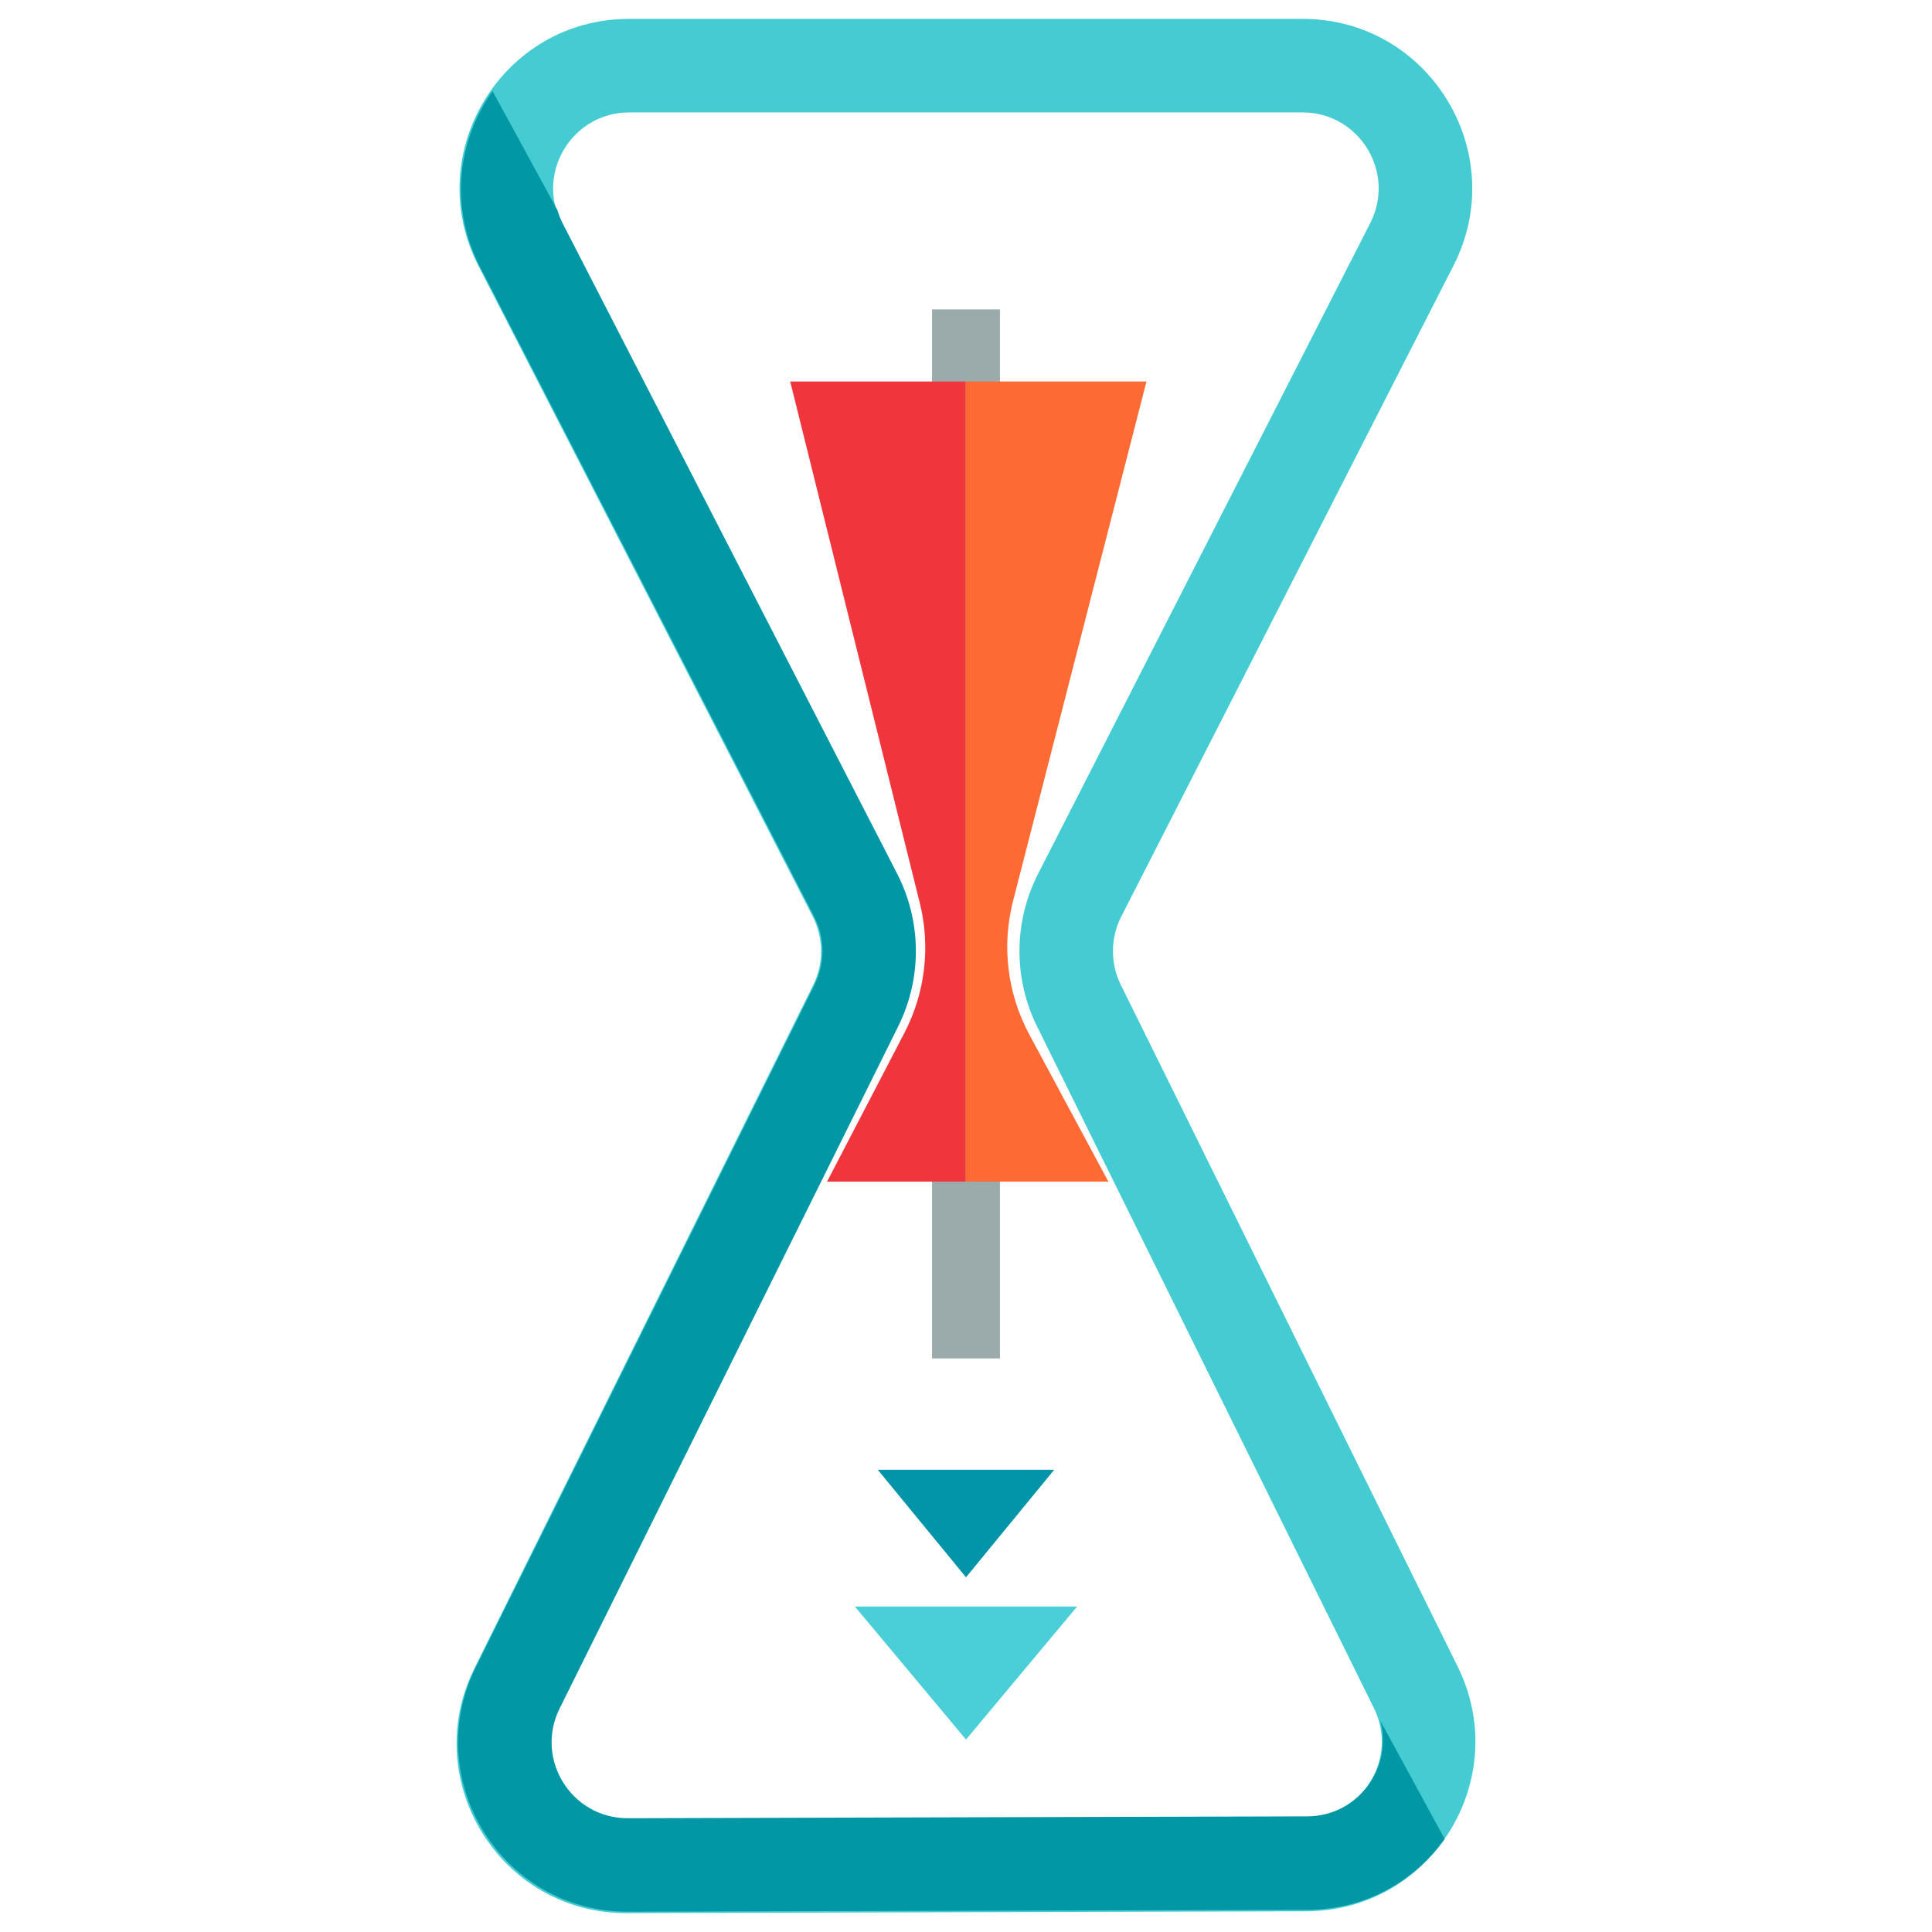
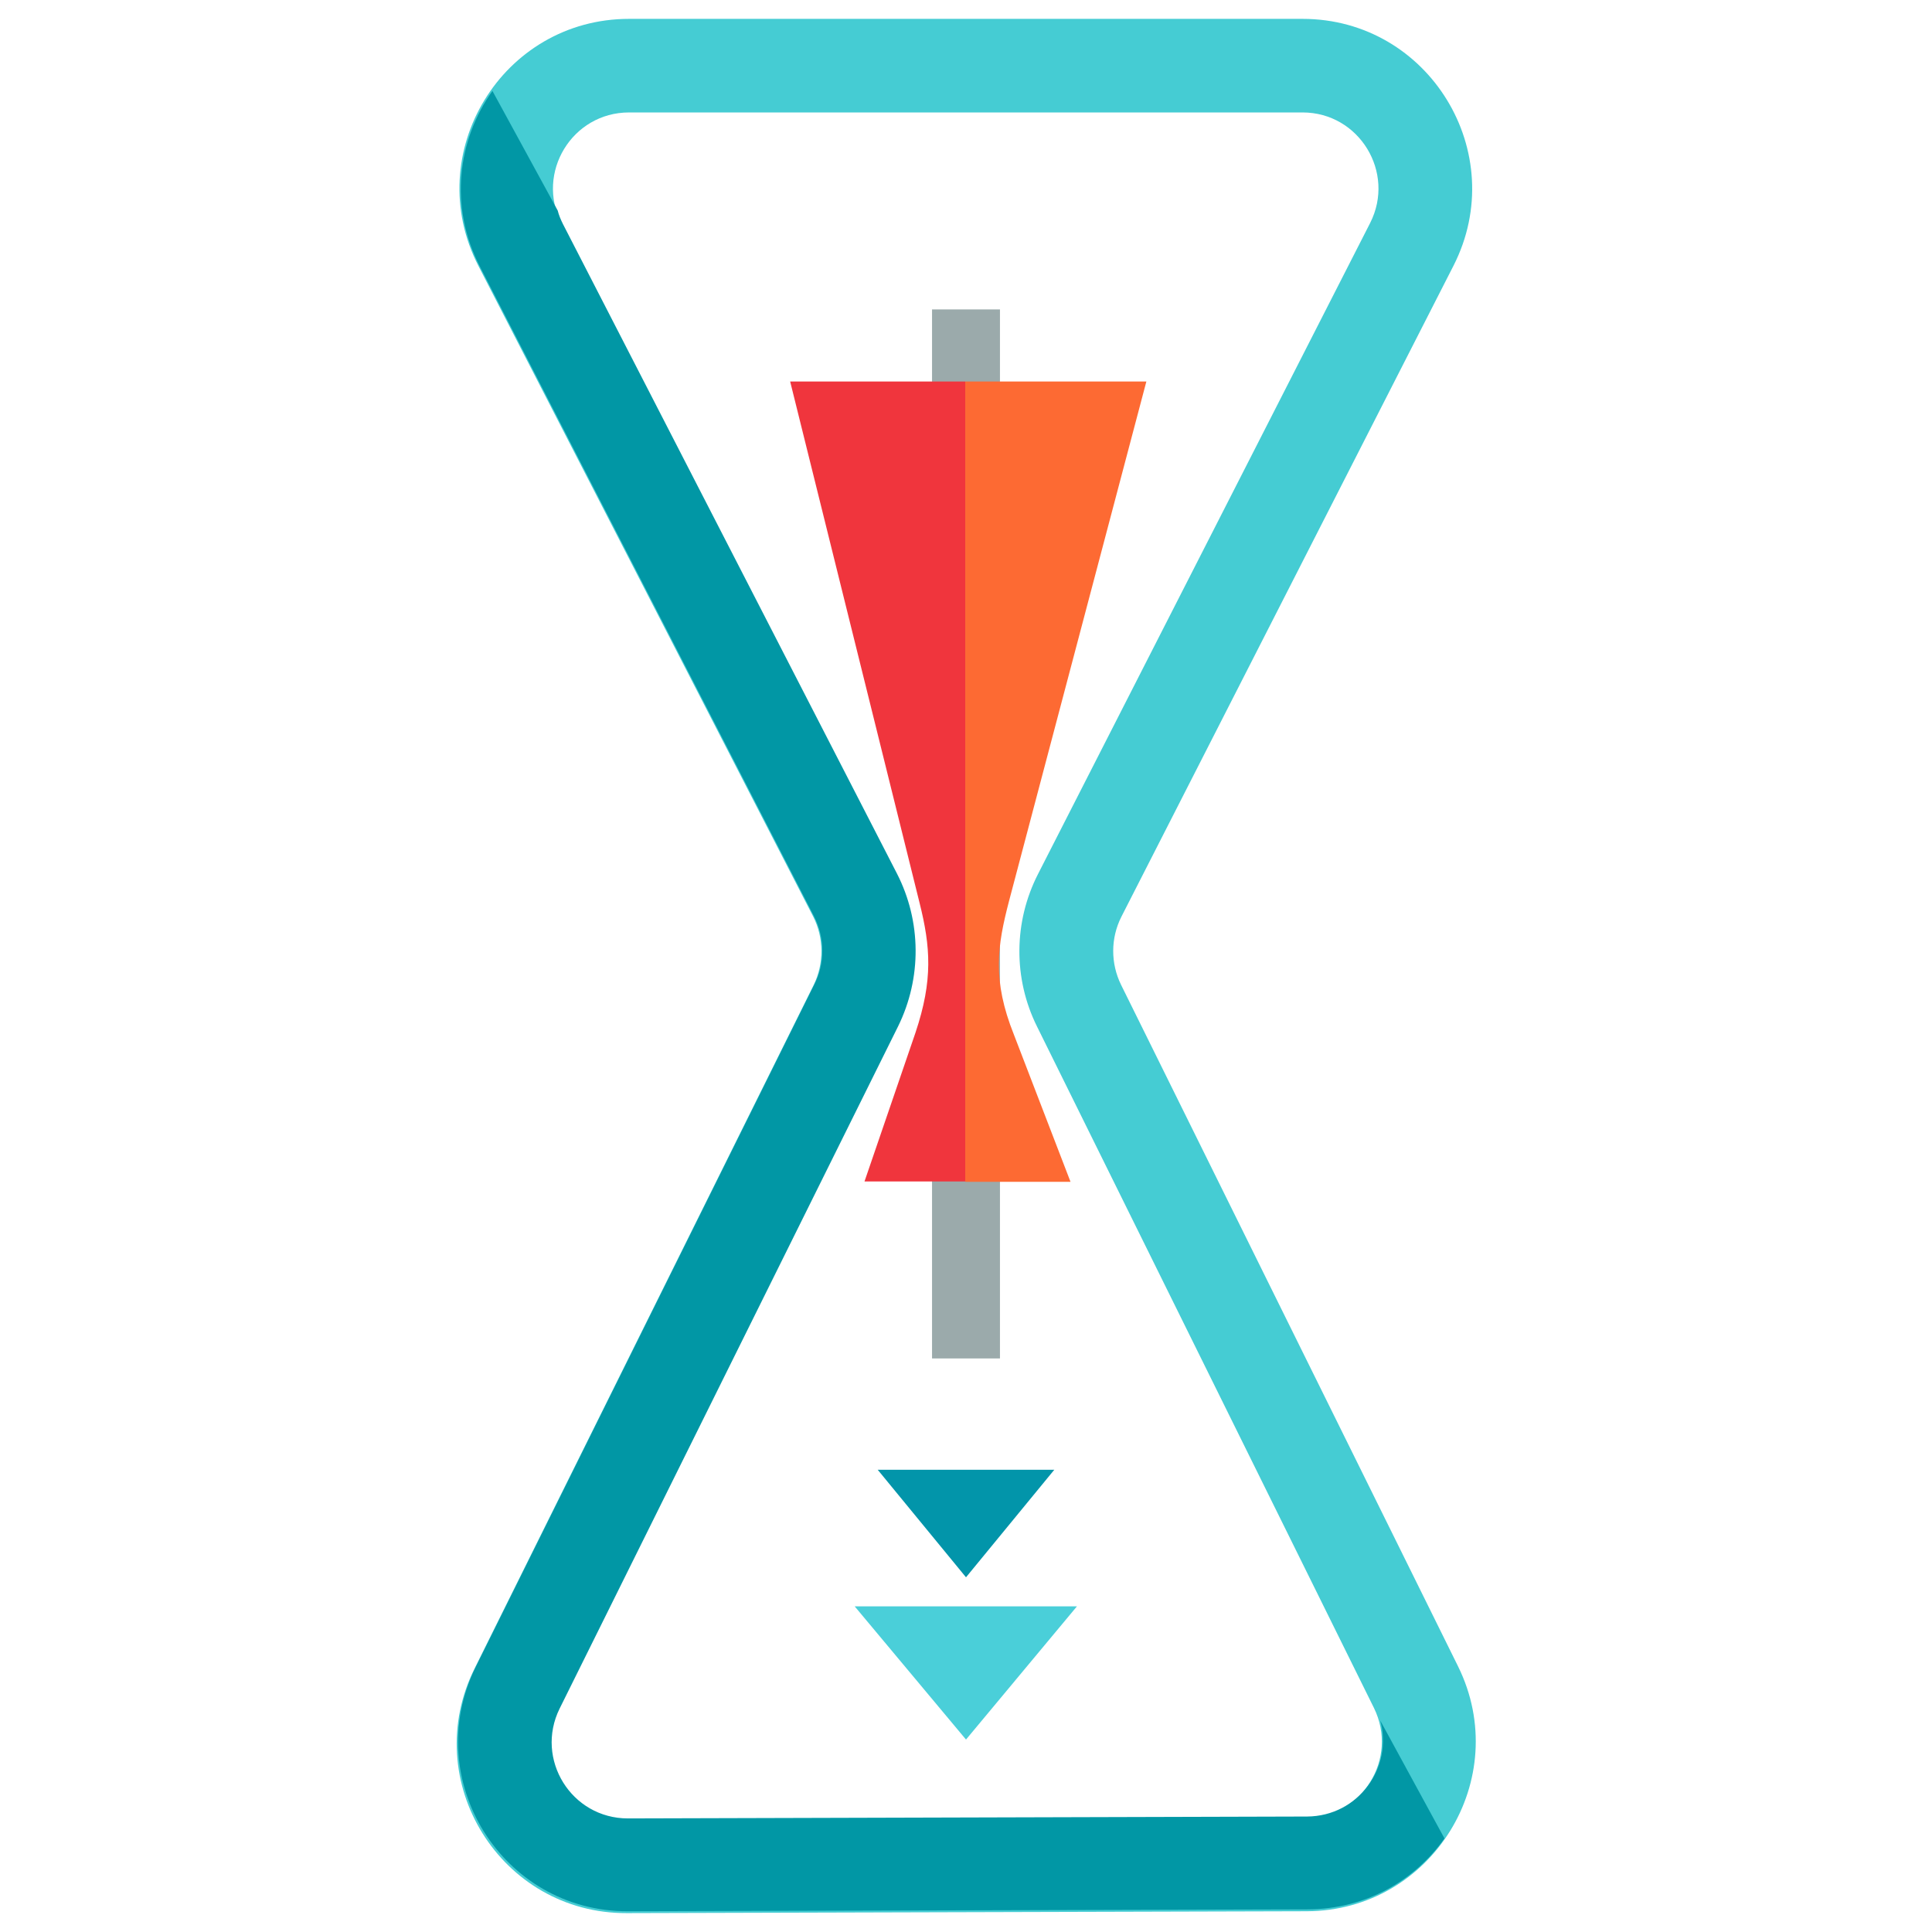
- <svg xmlns="http://www.w3.org/2000/svg" width="512" height="512" viewBox="0 0 512 512" fill="none">
-   <path fill-rule="evenodd" clip-rule="evenodd" d="M126.806 70.502C111.437 40.591 133.132 5 166.734 5H345.207C378.755 5 400.454 40.488 385.191 70.393L297.144 242.9C294.248 248.575 294.204 255.287 297.027 260.999L386.289 441.638C401.027 471.462 379.406 506.42 346.166 506.51L166.08 507C132.706 507.091 110.901 471.996 125.74 442.072L215.504 261.049C218.348 255.315 218.3 248.569 215.374 242.876L126.806 70.502ZM166.734 29.797C151.671 29.797 141.946 45.752 148.835 59.16L237.404 231.534C243.929 244.234 244.037 259.282 237.693 272.074L147.929 453.097C141.277 466.511 151.052 482.243 166.012 482.203L346.098 481.713C360.999 481.672 370.691 466.002 364.085 452.632L274.823 271.994C268.526 259.251 268.623 244.278 275.085 231.618L363.131 59.111C369.973 45.706 360.246 29.797 345.207 29.797H166.734Z" fill="#45CCD3" />
-   <path fill-rule="evenodd" clip-rule="evenodd" d="M130.53 24.14C121.357 37.062 118.952 54.695 127.184 70.699L215.722 242.841C218.646 248.527 218.695 255.263 215.852 260.99L126.118 441.769C111.285 471.653 133.082 506.7 166.444 506.61L346.469 506.12C361.959 506.078 374.924 498.47 382.861 487.342L365.787 455.999C369.182 468.383 359.943 481.32 346.402 481.357L166.377 481.846C151.421 481.886 141.65 466.176 148.3 452.779L238.034 272C244.375 259.225 244.267 244.197 237.744 231.515L149.206 59.373C148.595 58.185 148.115 56.978 147.758 55.764L130.53 24.14Z" fill="#0197A5" />
-   <rect x="247" y="82" width="18" height="278" fill="#9BAAAB" />
-   <path d="M255.843 101.102H303.823L268.469 238.758C265.409 250.675 266.943 263.307 272.768 274.144L293.728 313.142H255.843V101.102Z" fill="#FD6A33" />
-   <path d="M255.843 101.102H209.411L243.759 239.304C246.64 250.894 245.188 263.137 239.677 273.733L219.18 313.142H255.843V101.102Z" fill="#F0353D" />
-   <path d="M256 461L285.445 425.75H226.555L256 461Z" fill="#4ACFD9" />
-   <path d="M256 418L279.383 389.5H232.617L256 418Z" fill="#0295AA" />
+ <svg xmlns="http://www.w3.org/2000/svg" version="1.1" id="Layer_1" x="0px" y="0px" viewBox="96 11 512 512" style="enable-background:new 96 11 512 512;" xml:space="preserve">
+   <style type="text/css">
+ 	.st0{fill:#45CCD3;}
+ 	.st1{fill:#0197A5;}
+ 	.st2{fill:#9BAAAB;}
+ 	.st3{fill:#FD6A33;}
+ 	.st4{fill:#F0353D;}
+ 	.st5{fill:#4ACFD9;}
+ 	.st6{fill:#0295AA;}
+ </style>
+   <path class="st0" d="M222.8,81.5C207.4,51.6,229.1,16,262.7,16h178.5c33.5,0,55.2,35.5,40,65.4l-88,172.5  c-2.9,5.7-2.9,12.4-0.1,18.1l89.3,180.6c14.7,29.8-6.9,64.8-40.1,64.9L262.1,518c-33.4,0.1-55.2-35-40.3-64.9l89.8-181  c2.8-5.7,2.8-12.5-0.1-18.2L222.8,81.5z M262.7,40.8c-15.1,0-24.8,16-17.9,29.4l88.6,172.4c6.5,12.7,6.6,27.7,0.3,40.5l-89.8,181  c-6.7,13.4,3.1,29.1,18.1,29.1l180.1-0.5c14.9,0,24.6-15.7,18-29.1L370.8,283c-6.3-12.7-6.2-27.7,0.3-40.4l88-172.5  c6.8-13.4-2.9-29.3-17.9-29.3H262.7z" />
+   <path class="st1" d="M226.5,35.1c-9.2,12.9-11.6,30.6-3.3,46.6l88.5,172.1c2.9,5.7,3,12.4,0.1,18.1l-89.7,180.8  c-14.8,29.9,7,64.9,40.3,64.8l180-0.5c15.5,0,28.5-7.6,36.4-18.8L461.8,467c3.4,12.4-5.8,25.3-19.4,25.4l-180,0.5  c-15,0-24.7-15.7-18.1-29.1L334,283c6.3-12.8,6.2-27.8-0.3-40.5L245.2,70.4c-0.6-1.2-1.1-2.4-1.4-3.6L226.5,35.1z" />
+   <rect x="343" y="93" class="st2" width="18" height="278" />
+   <path class="st3" d="M351.8,112.1h48l-36.4,137.7c-3.1,11.9-4.5,20.9,1.3,35.4l15,39h-27.9V112.1z" />
+   <path class="st4" d="M351.8,112.1h-46.4l34.3,138.2c2.9,11.6,3.6,20.4-1.1,34.4l-13.5,39.4h26.7V112.1z" />
+   <path class="st5" d="M352,472l29.4-35.3h-58.9L352,472z" />
+   <path class="st6" d="M352,429l23.4-28.5h-46.8L352,429z" />
</svg>
